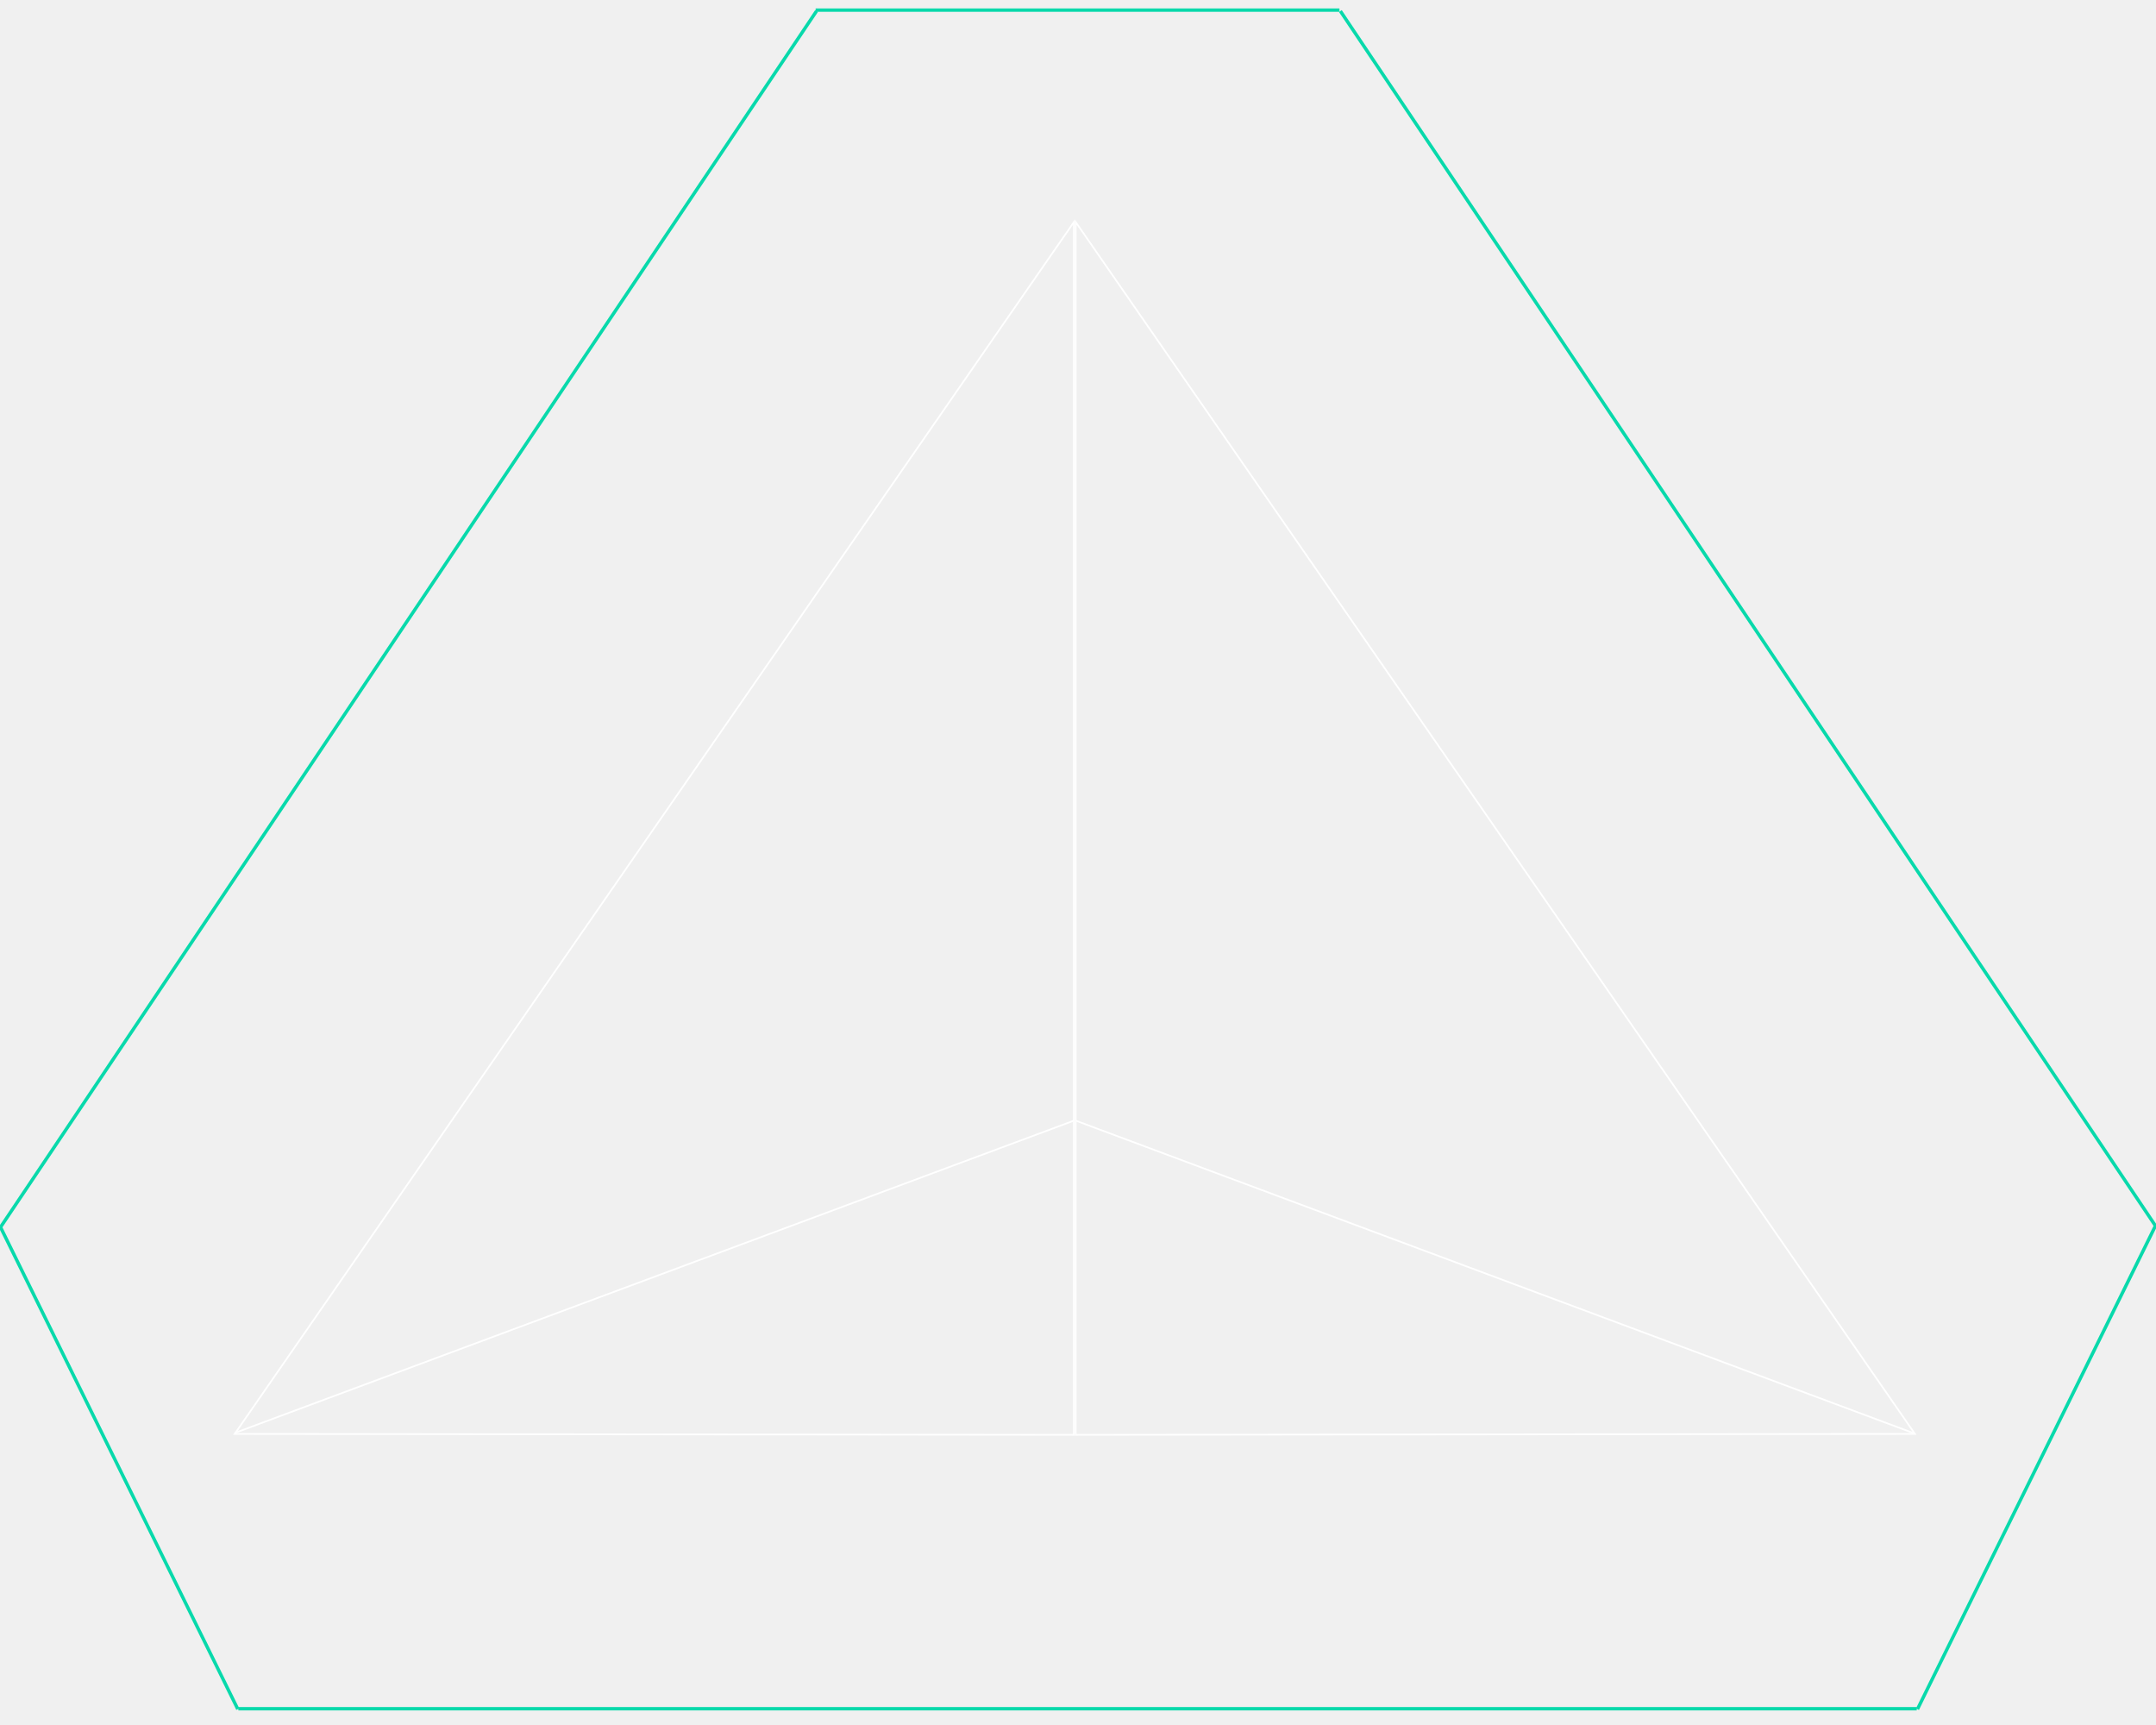
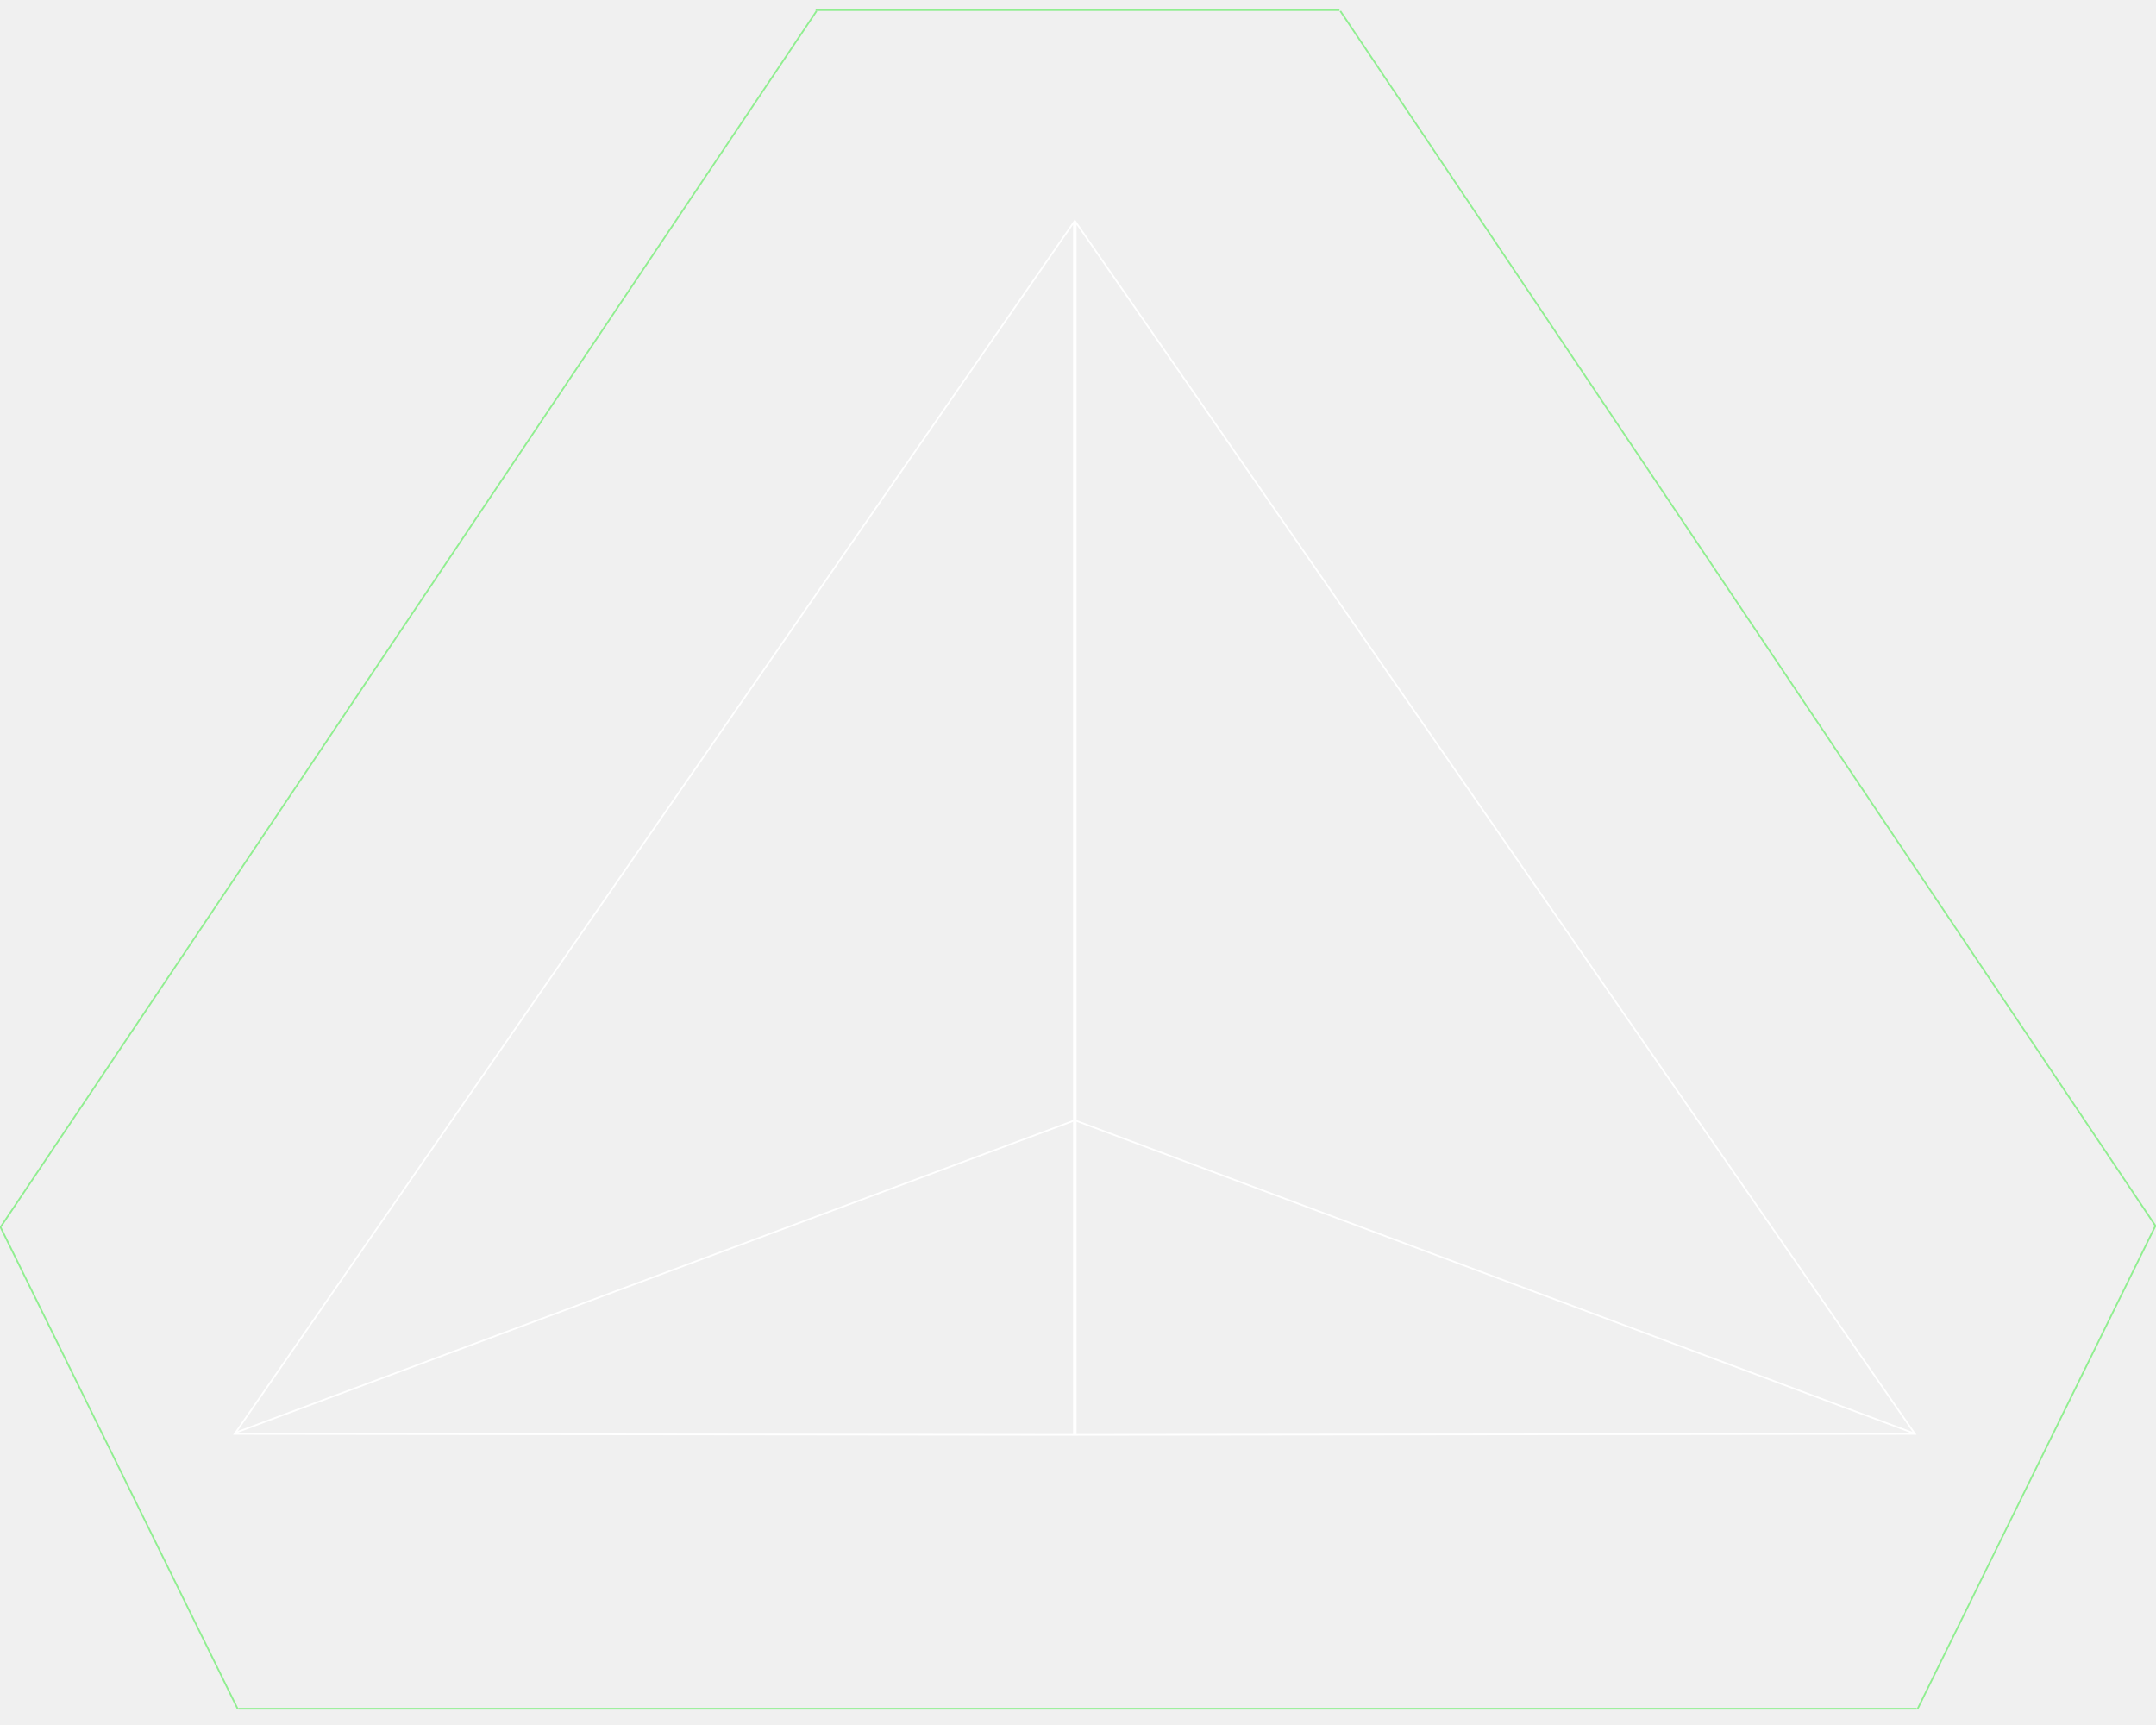
- <svg xmlns="http://www.w3.org/2000/svg" version="1.1" id="Layer_1" x="0px" y="0px" viewBox="0 0 1280 1024" style="enable-background:new 0 0 1280 1024;" xml:space="preserve">
+ <svg xmlns="http://www.w3.org/2000/svg" version="1.1" x="0px" y="0px" viewBox="0 0 1280 1024" xml:space="preserve">
  <style type="text/css">
- 	.st0{display:none;fill:#FFFFFF;stroke:#000000;stroke-width:1;stroke-miterlimit:10;}
	.st1{fill:none;stroke:#FFFFFF;stroke-width:1;stroke-miterlimit:10;}
	.st2{fill:none;stroke:#FFFFFF;stroke-width:1;stroke-miterlimit:10;}
- 	.st3{fill:none;stroke:#08D9AB;stroke-width:2;stroke-miterlimit:10;}
- 	.st5{fill:none;stroke:#08D9AB;stroke-width:2;stroke-miterlimit:10;}
+ 	.st3{fill:none;stroke:lightgreen;stroke-width:1;stroke-miterlimit:10;}
+ 	.st5{fill:none;stroke:lightgreen;stroke-width:1;stroke-miterlimit:10;}
</style>
  <path class="st0" d="M1032.5,1060" />
  <path class="st0" d="M899.06,54.44" />
  <line class="st1" x1="638.65" y1="665.24" x2="1135.8" y2="850.65" />
  <line class="st1" x1="637.57" y1="665.24" x2="139.34" y2="850.65" />
  <polygon class="st2" points="1136.88,851.2 638.65,131.83 638.65,851.76 " />
  <line class="st3" x1="484.23" y1="6" x2="795.22" y2="6" />
  <polygon class="st2" points="139.34,851.2 637.57,131.83 637.57,851.76 " />
  <line class="st3" x1="1138.38" y1="1014.62" x2="1279.57" y2="727.88" />
  <line class="st3" x1="141.19" y1="1014.6" x2="0" y2="727.85" />
  <path class="st4" d="M837.73,348.42" />
  <path class="st4" d="M483.69,338.4" />
  <line class="st5" x1="484.77" y1="6.56" x2="0.53" y2="728.15" />
  <line class="st5" x1="141.5" y1="1014.34" x2="1137.96" y2="1014.34" />
  <line class="st5" x1="795.76" y1="6.56" x2="1280" y2="728.15" />
</svg>
